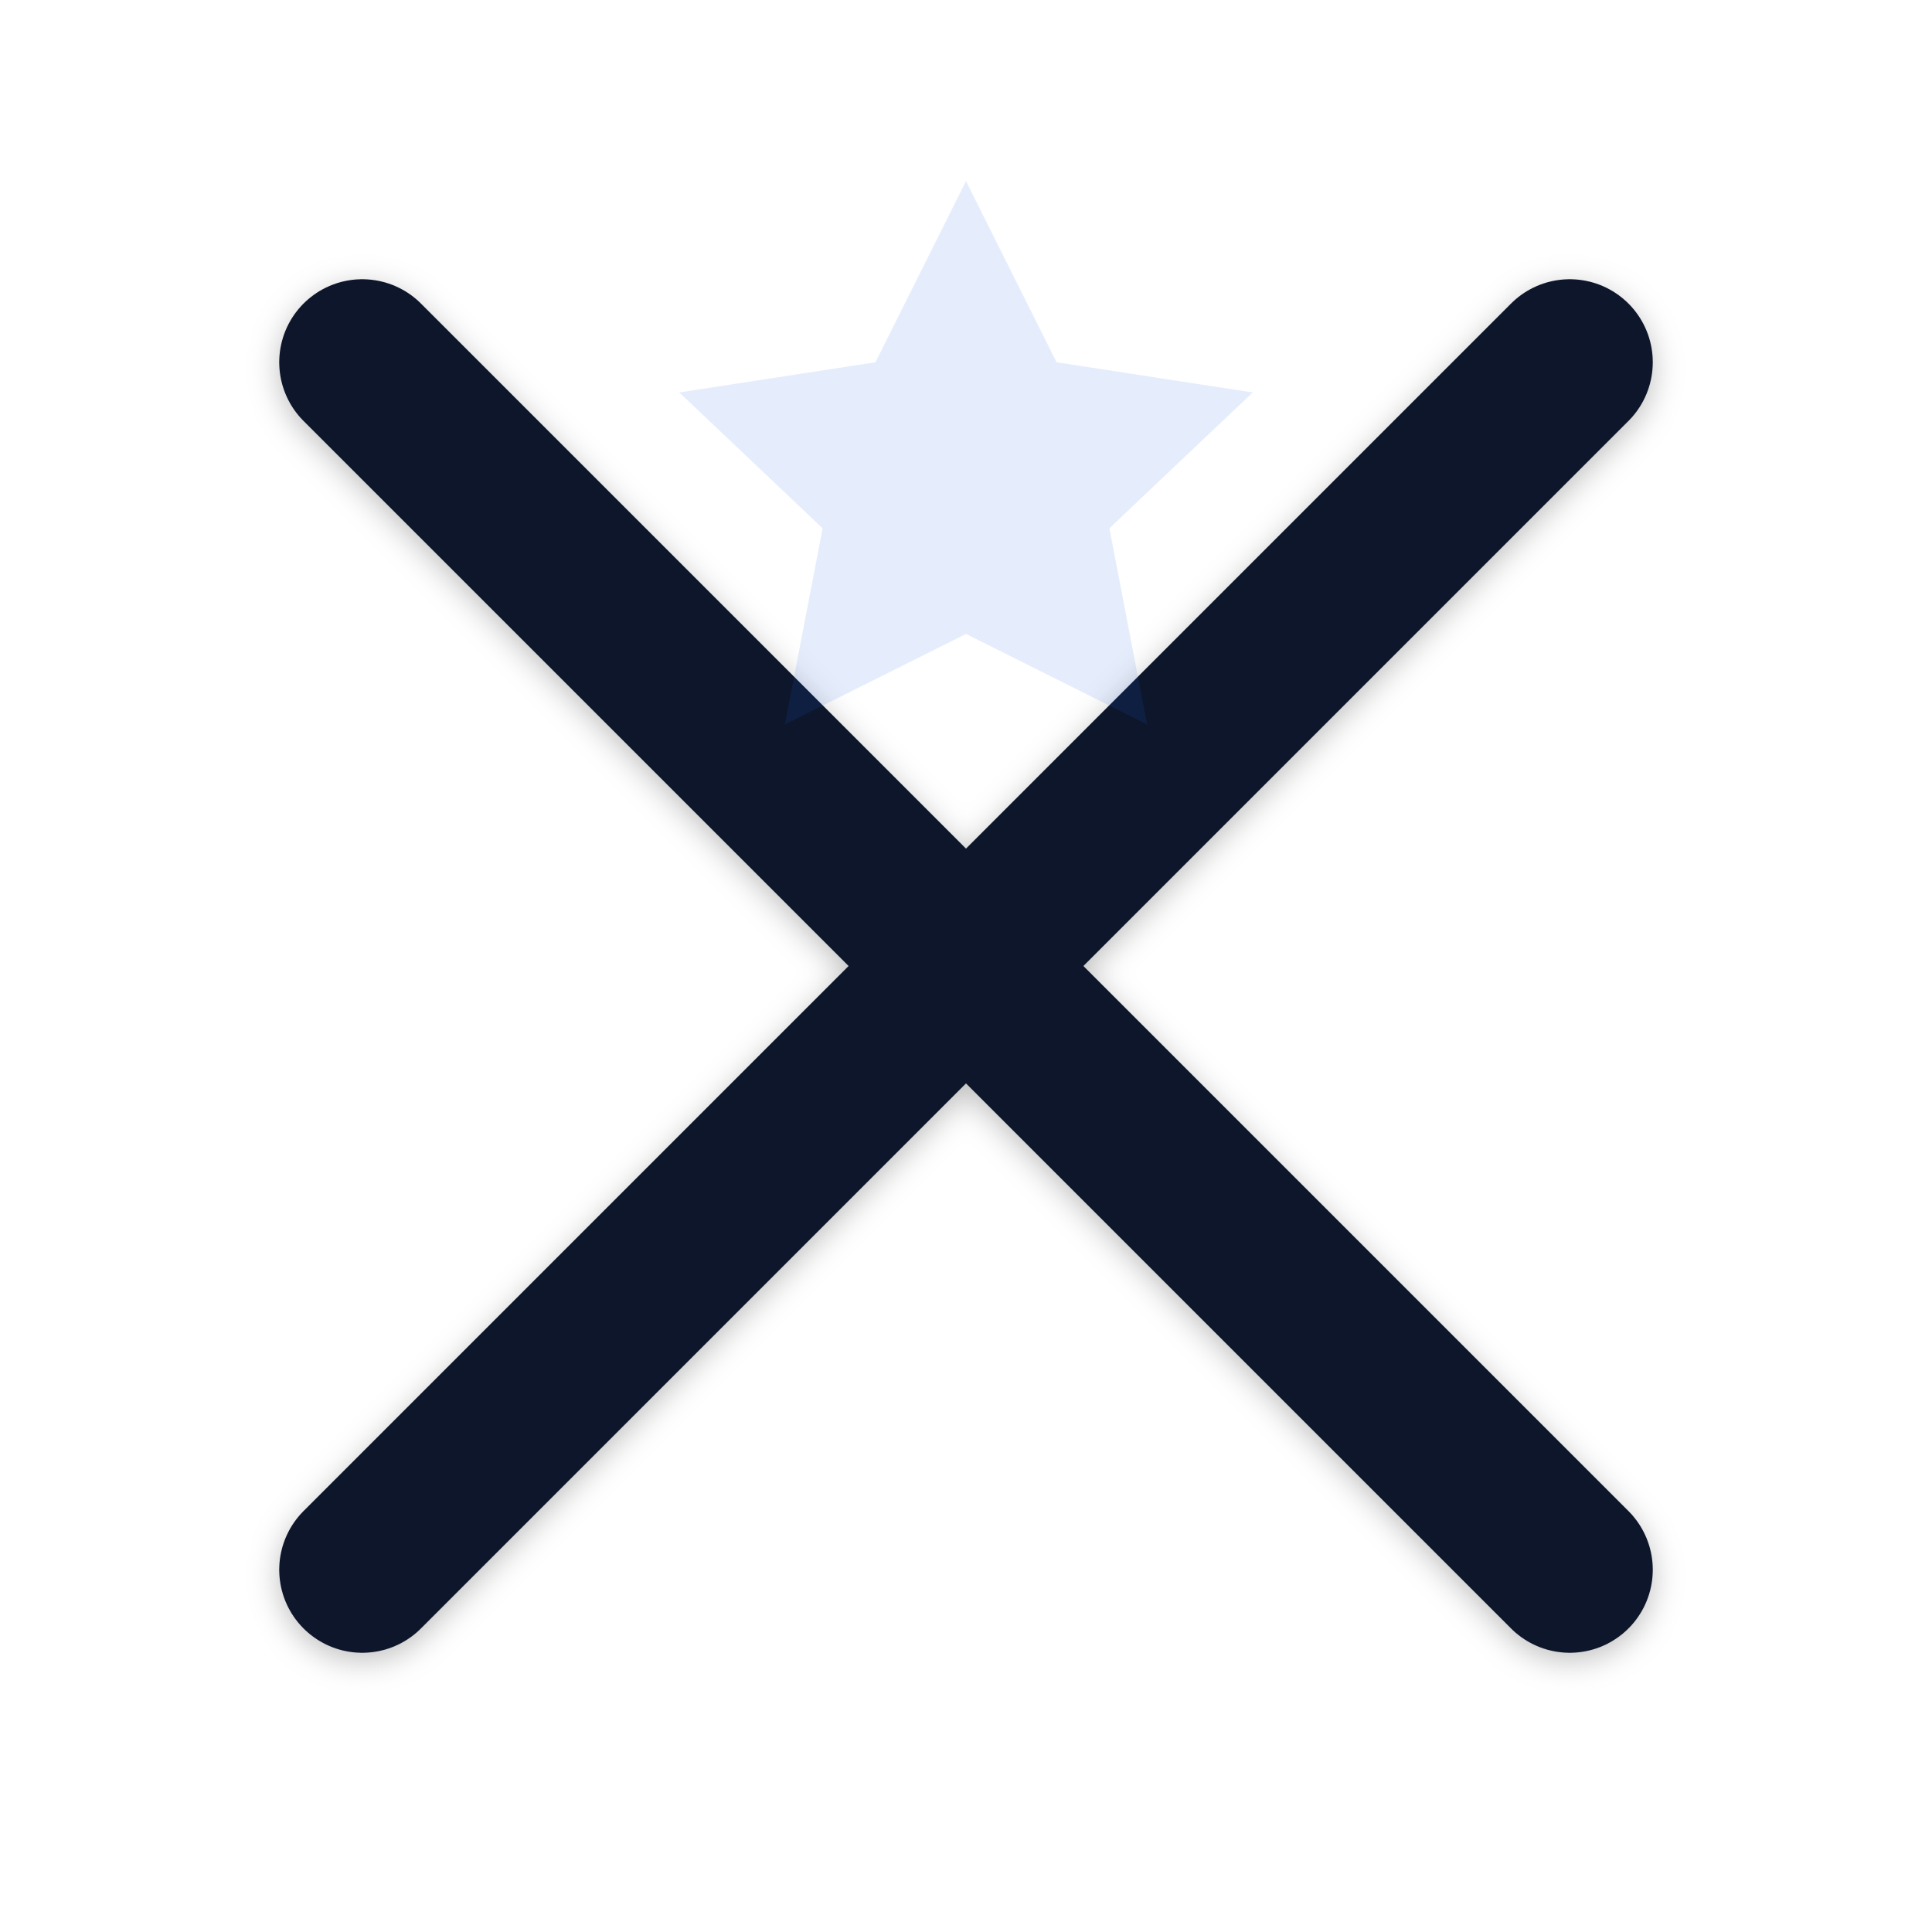
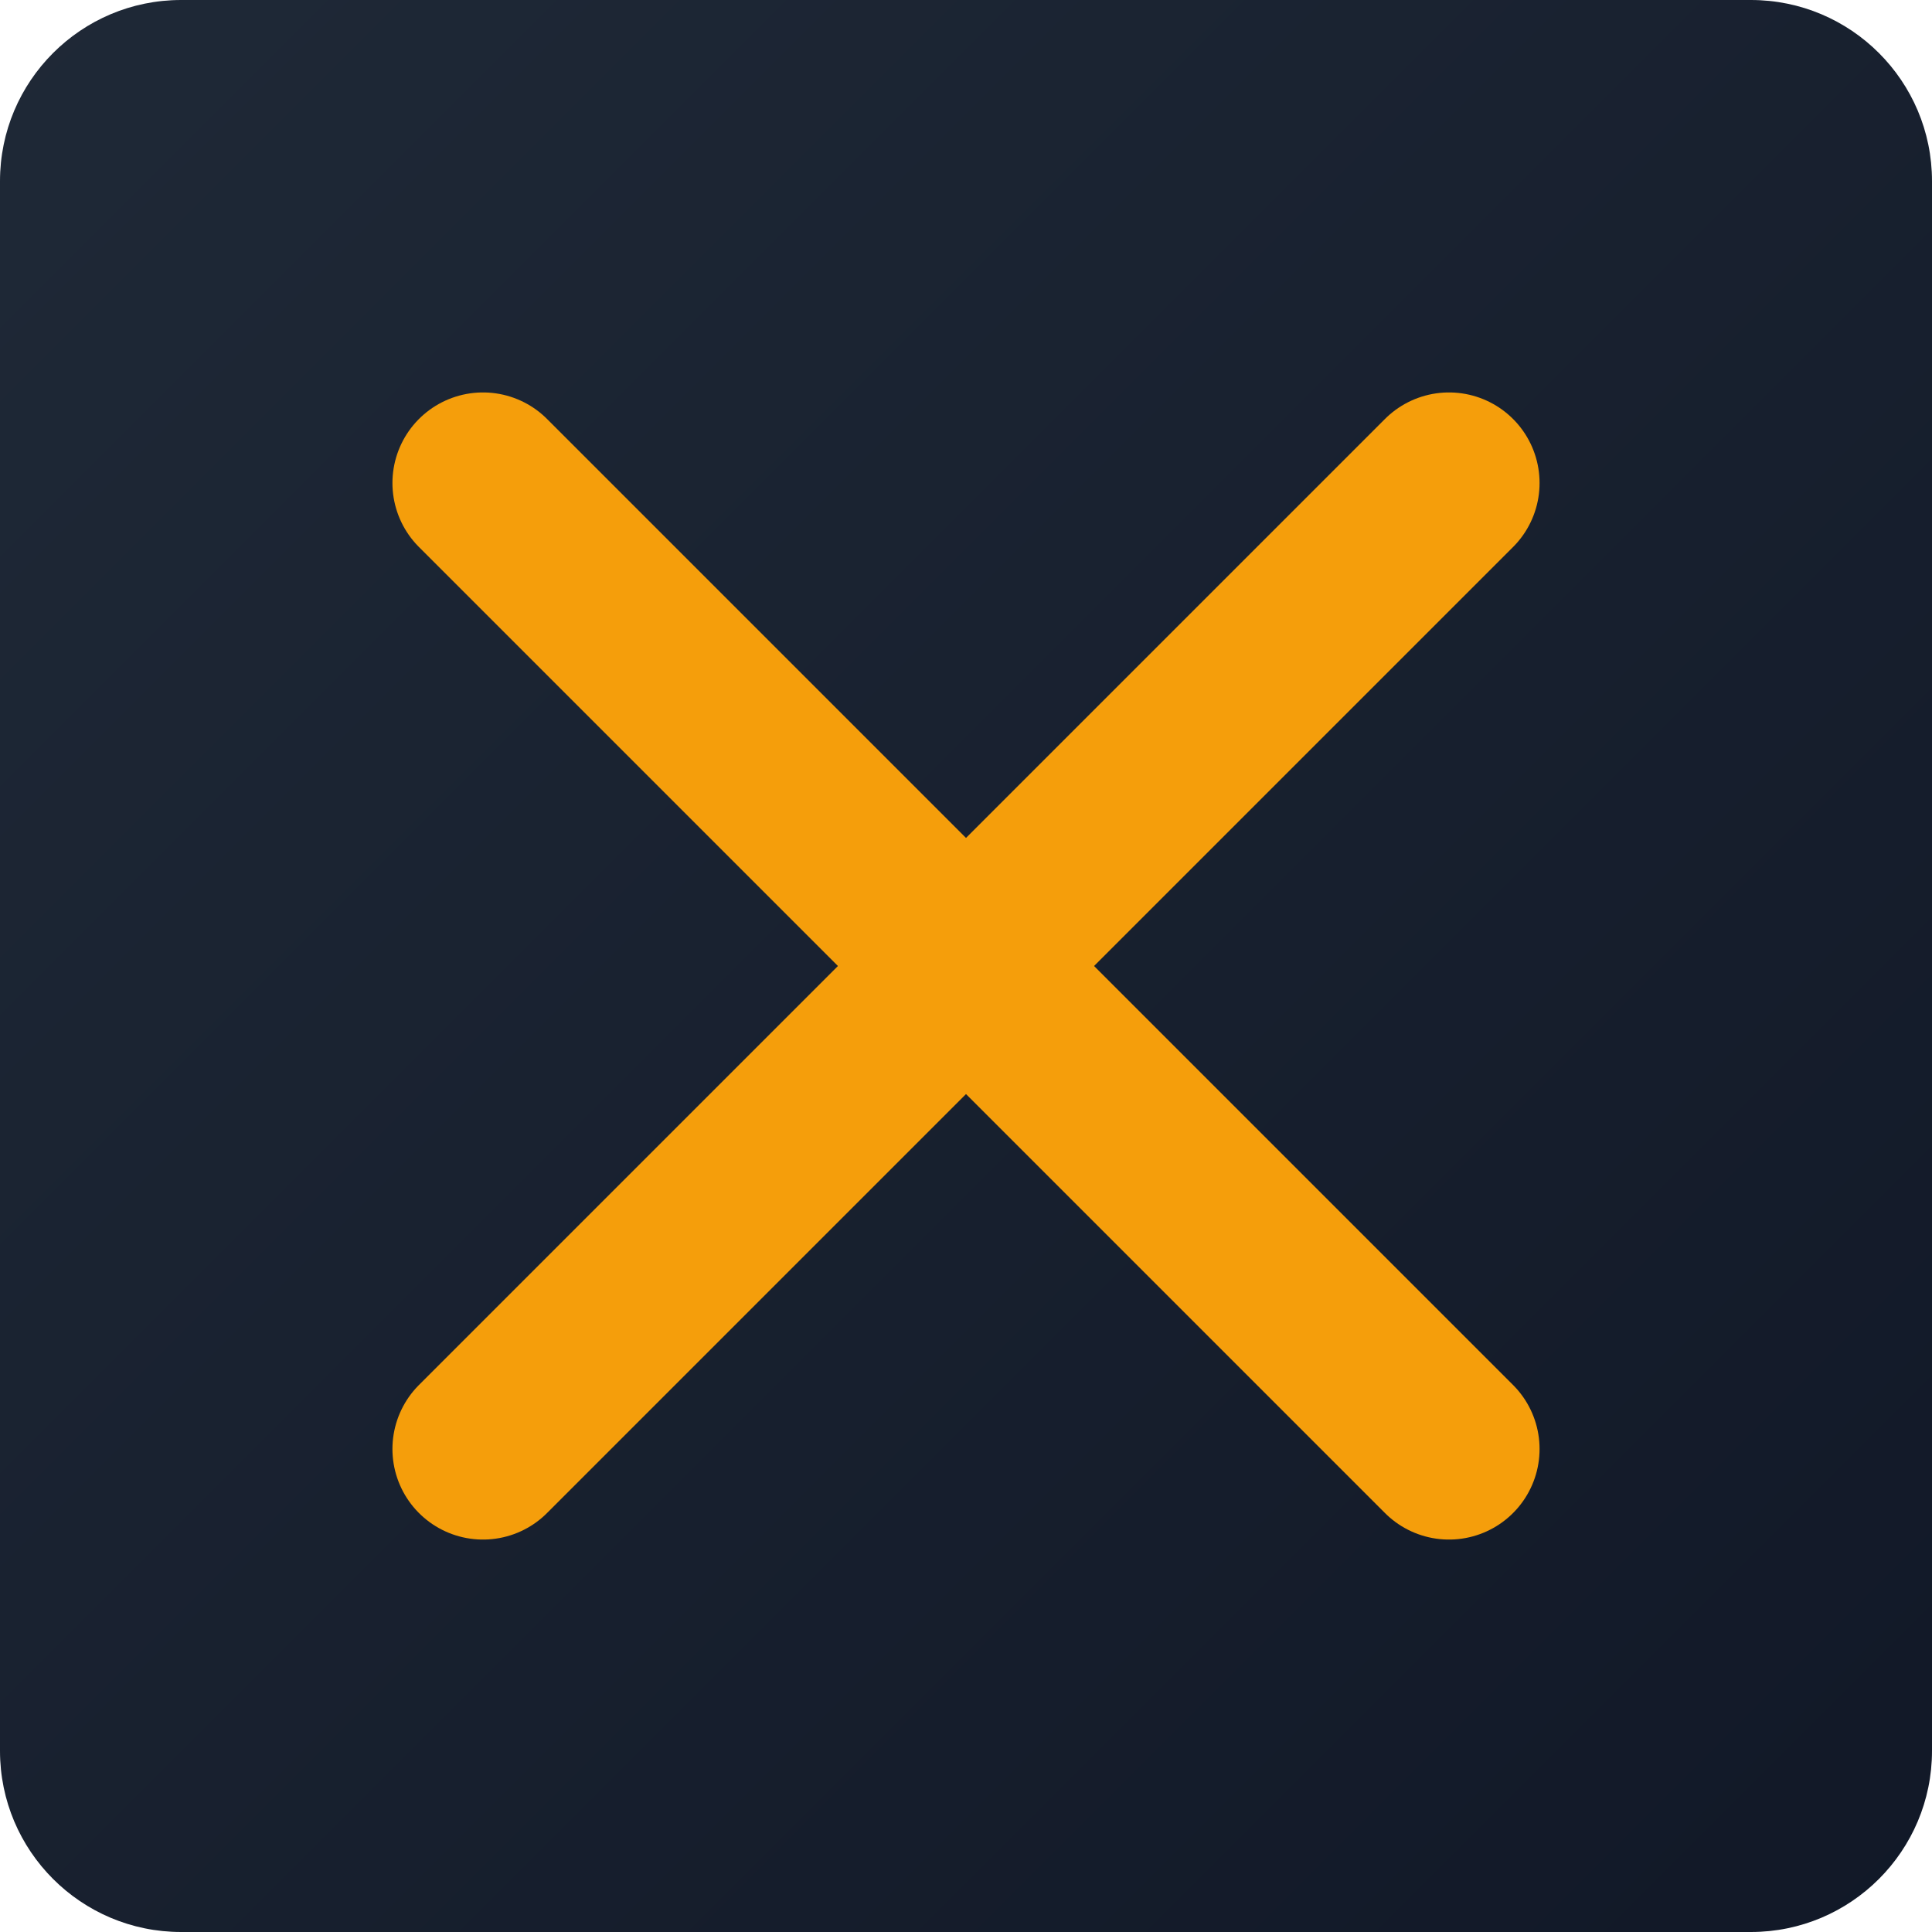
- <svg xmlns="http://www.w3.org/2000/svg" width="256" height="256" viewBox="0 0 256 256" role="img" aria-label="GOT X">
+ <svg xmlns="http://www.w3.org/2000/svg" width="256" height="256" viewBox="0 0 256 256" role="img" aria-label="House X">
  <defs>
-     <filter id="shadow">
-       <feDropShadow dx="0" dy="1" stdDeviation="2" flood-color="#000" flood-opacity="0.25" />
-     </filter>
+     <linearGradient id="g1" x1="0" y1="0" x2="1" y2="1">
+       <stop offset="0%" stop-color="#1f2937" />
+       <stop offset="100%" stop-color="#111827" />
+     </linearGradient>
  </defs>
-   <rect width="256" height="256" fill="none" />
-   <g filter="url(#shadow)" stroke="#0f172a" stroke-width="22" stroke-linecap="round" stroke-linejoin="round" fill="none">
-     <path d="M48 48 L208 208" />
-     <path d="M208 48 L48 208" />
-   </g>
-   <g fill="#2563EB" opacity="0.12">
-     <path d="M128 24 l12 24 26 4 -19 18 5 26 -24-12 -24 12 5-26 -19-18 26-4z" />
+   <rect width="256" height="256" rx="24" fill="url(#g1)" />
+   <g stroke="#F59E0B" stroke-width="24" stroke-linecap="round" stroke-linejoin="round" fill="none">
+     <path d="M64 64 L192 192" />
+     <path d="M192 64 L64 192" />
  </g>
</svg>
